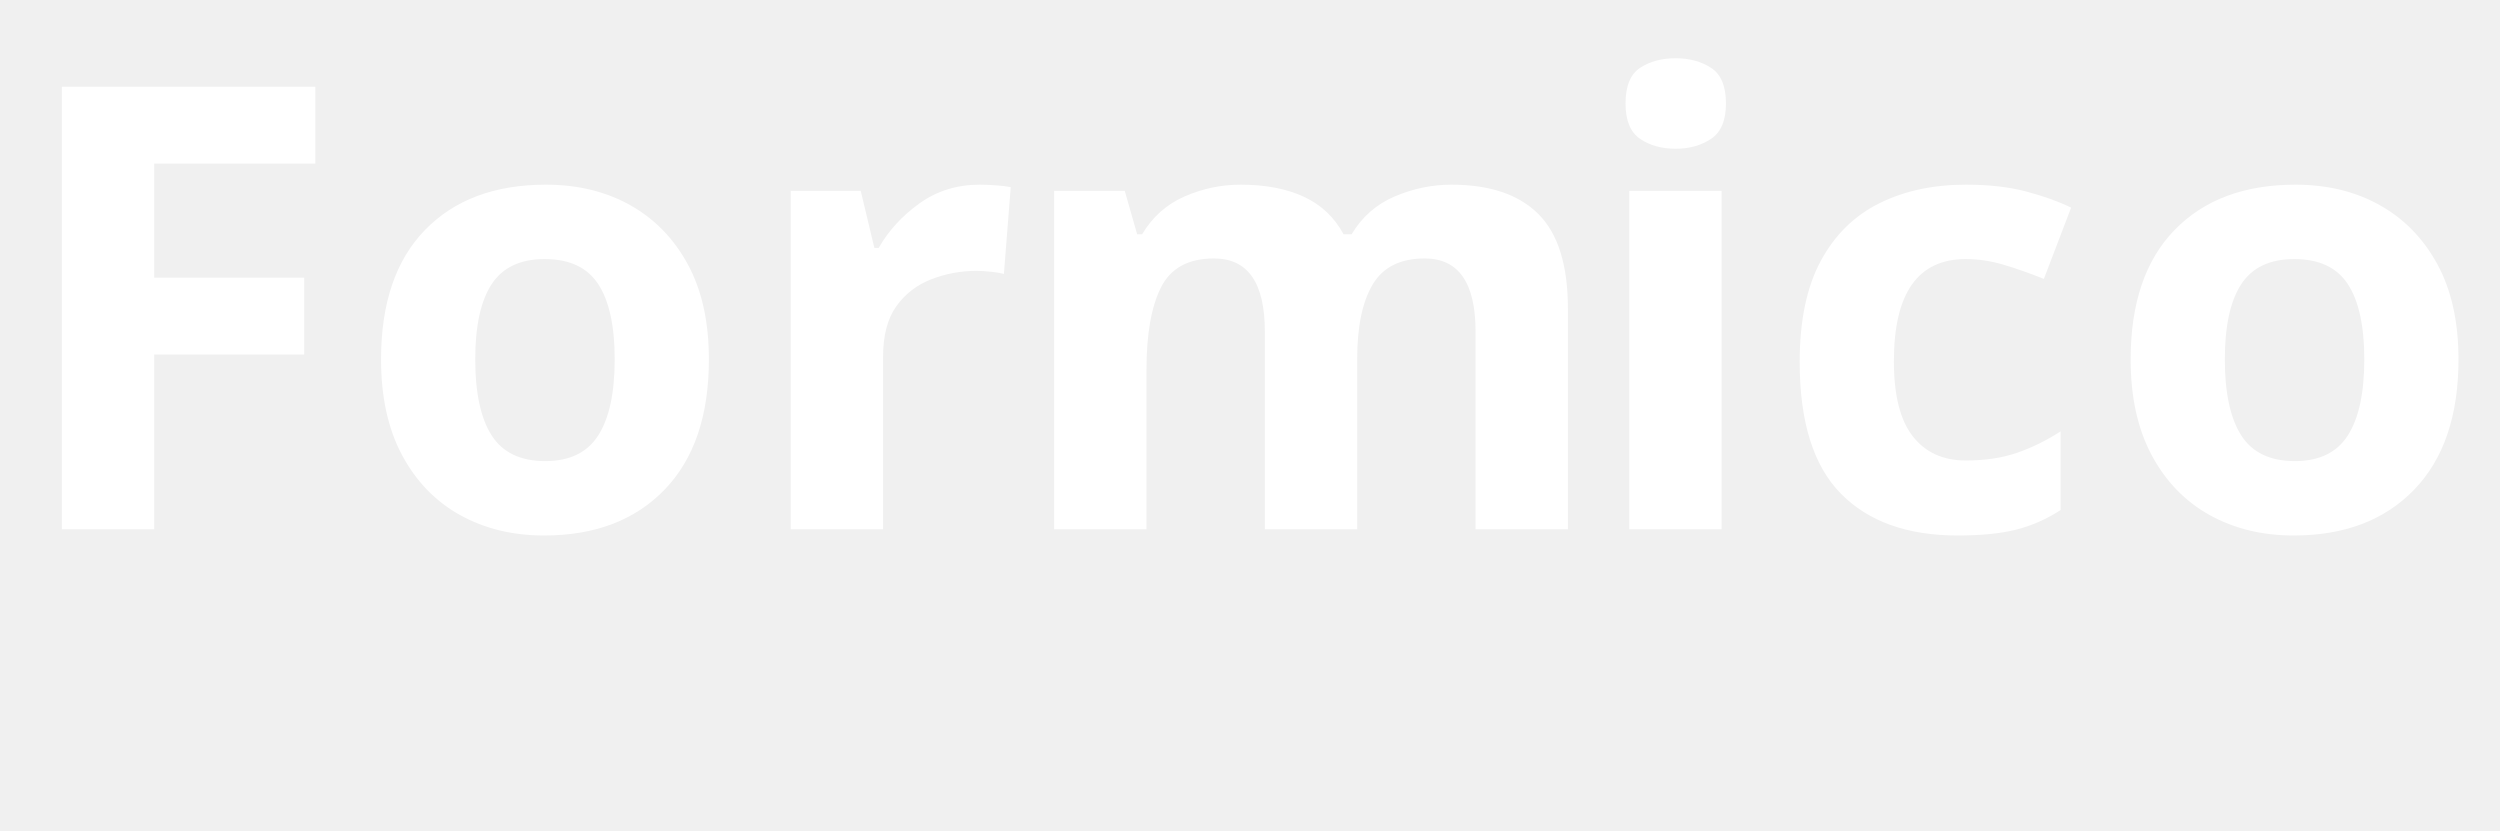
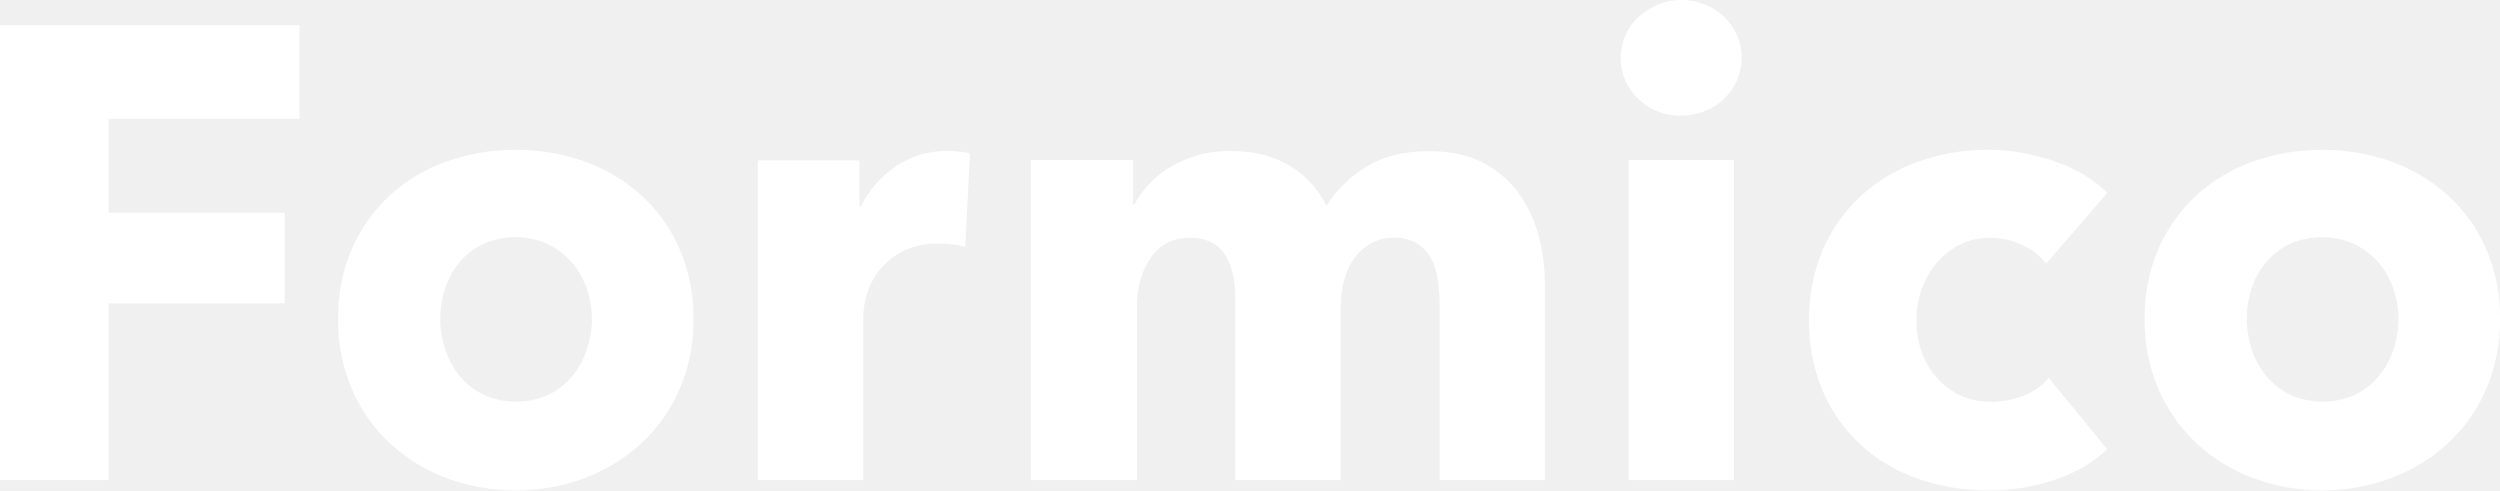
- <svg xmlns="http://www.w3.org/2000/svg" viewBox="0 0 1081.04 359.12">
+ <svg xmlns="http://www.w3.org/2000/svg" id="Layer_1" data-name="Layer 1" viewBox="0 0 984.4 193.09">
  <defs>
-     <style>.cls-1{font-size:268px;fill:#fff;font-family:AvenirNext-Bold, Avenir Next;font-weight:700;letter-spacing:-0.02em;}.cls-2{letter-spacing:0em;}.cls-3{letter-spacing:0.03em;}.cls-4{letter-spacing:0em;}.cls-5{letter-spacing:0.01em;}.cls-6{letter-spacing:0.02em;}</style>
+     <style>.cls-1{isolation:isolate}.cls-2{fill:#fff}</style>
  </defs>
-   <g id="Layer_2" data-name="Layer 2">
-     <g id="Layer_1-2" data-name="Layer 1">
-       <text class="cls-1" transform="translate(2.63 228.87)">F<tspan class="cls-2" x="150.08" y="0">o</tspan>
-         <tspan class="cls-3" x="318.38" y="0">r</tspan>
-         <tspan class="cls-4" x="432.28" y="0">m</tspan>
-         <tspan class="cls-5" x="680.98" y="0">i</tspan>
-         <tspan class="cls-6" x="763.52" y="0">co</tspan>
-       </text>
-     </g>
+   <g class="cls-1">
+     <path class="cls-2" d="M59.86 56.8v36.94h69.34v35.68H59.86V199H17.09V19.85H135V56.8z" transform="translate(-17.09 -9.98)" />
+   </g>
+   <g class="cls-1">
+     <path class="cls-2" d="M290.14 135.5a68.15 68.15 0 0 1-5.57 28 62.73 62.73 0 0 1-15.18 21.26 69.51 69.51 0 0 1-22.27 13.54 78.3 78.3 0 0 1-54 0 67.68 67.68 0 0 1-22.27-13.54 63.51 63.51 0 0 1-15.06-21.26 68.09 68.09 0 0 1-5.57-28 67.23 67.23 0 0 1 5.57-27.84 62.51 62.51 0 0 1 15.06-21 65.5 65.5 0 0 1 22.24-13.16 82.38 82.38 0 0 1 54 0 67.2 67.2 0 0 1 22.27 13.16 61.76 61.76 0 0 1 15.18 21 67.29 67.29 0 0 1 5.6 27.84zm-40 0a36 36 0 0 0-2-11.89 31.51 31.51 0 0 0-5.82-10.25 29.69 29.69 0 0 0-9.36-7.21 31.31 31.31 0 0 0-25.81 0 28.18 28.18 0 0 0-9.24 7.21 30.89 30.89 0 0 0-5.57 10.25 38.22 38.22 0 0 0 0 23.79 32.51 32.51 0 0 0 5.69 10.5 28 28 0 0 0 9.36 7.47 31.32 31.32 0 0 0 25.81 0 28 28 0 0 0 9.36-7.47 32.5 32.5 0 0 0 5.69-10.5 38.12 38.12 0 0 0 1.91-11.9z" transform="translate(-17.09 -9.98)" />
+   </g>
+   <g class="cls-1">
+     <path class="cls-2" d="M397.19 107.16a32.47 32.47 0 0 0-5.44-1q-2.66-.25-5.19-.25a29.65 29.65 0 0 0-14 3 28.63 28.63 0 0 0-9.11 7.32 27.73 27.73 0 0 0-4.93 9.34 31.24 31.24 0 0 0-1.52 8.83V199h-41.5V73.14h40v18.22h.51a41.07 41.07 0 0 1 13.67-15.8 35.19 35.19 0 0 1 20.5-6.12 47.93 47.93 0 0 1 4.93.25 19.23 19.23 0 0 1 3.92.76z" transform="translate(-17.09 -9.98)" />
+   </g>
+   <g class="cls-1">
+     <path class="cls-2" d="M583.95 199v-68.82a67.37 67.37 0 0 0-.76-10.25 24.52 24.52 0 0 0-2.78-8.48 16.06 16.06 0 0 0-5.44-5.69 16.69 16.69 0 0 0-9-2.15 18.07 18.07 0 0 0-9.24 2.28 20.53 20.53 0 0 0-6.58 6.07 26.57 26.57 0 0 0-3.92 8.73 41 41 0 0 0-1.23 10.25V199h-41.5v-71.85q0-10.88-4.3-17.21t-13.67-6.33q-9.87 0-15.31 7.85t-5.44 19.23V199H423V73h40.24v17.45h.51a44.1 44.1 0 0 1 5.69-7.85 36.14 36.14 0 0 1 8.22-6.71 46.16 46.16 0 0 1 10.76-4.68 45.58 45.58 0 0 1 13-1.77q13.67 0 23.16 5.57A38.18 38.18 0 0 1 539.41 91a48 48 0 0 1 16.2-15.69q9.87-5.82 24-5.82 12.91 0 21.64 4.68a40.3 40.3 0 0 1 14 12.15A50.53 50.53 0 0 1 623 103a71.75 71.75 0 0 1 2.4 18.09V199z" transform="translate(-17.09 -9.98)" />
+   </g>
+   <g class="cls-1">
+     <path class="cls-2" d="M702.88 32.75a21.46 21.46 0 0 1-1.9 9 22.71 22.71 0 0 1-12.65 12 24.63 24.63 0 0 1-9.24 1.77 23.24 23.24 0 0 1-17-6.71 21.72 21.72 0 0 1-6.83-16.07 22.12 22.12 0 0 1 1.82-8.74 20.66 20.66 0 0 1 5.06-7.21 27.32 27.32 0 0 1 7.59-4.93 22.93 22.93 0 0 1 9.36-1.9 24.72 24.72 0 0 1 9.24 1.77 22.71 22.71 0 0 1 12.65 12 21.47 21.47 0 0 1 1.9 9.02zM658.34 199V73h41.5v126z" transform="translate(-17.09 -9.98)" />
+   </g>
+   <g class="cls-1">
+     <path class="cls-2" d="M822.83 113.73a25.24 25.24 0 0 0-9.62-7.34 29.51 29.51 0 0 0-12.4-2.78 26.22 26.22 0 0 0-11.89 2.66 28.9 28.9 0 0 0-9.11 7.09 33.32 33.32 0 0 0-5.95 10.25 35.46 35.46 0 0 0-2.15 12.4 37.39 37.39 0 0 0 2 12.4 30.17 30.17 0 0 0 5.95 10.25 28.22 28.22 0 0 0 9.36 7 28.74 28.74 0 0 0 12.27 2.53 34.38 34.38 0 0 0 12.53-2.4 24 24 0 0 0 10-7l23 28.09q-7.85 7.59-20.25 11.89a79.79 79.79 0 0 1-26.32 4.3 83.4 83.4 0 0 1-27.88-4.55 64.73 64.73 0 0 1-22.49-13.29 62.35 62.35 0 0 1-15-21.13 68.86 68.86 0 0 1-5.43-28.1 68.24 68.24 0 0 1 5.47-27.84 62.39 62.39 0 0 1 15-21.13 66.37 66.37 0 0 1 22.49-13.41 80.61 80.61 0 0 1 27.62-4.68 73 73 0 0 1 13.54 1.27 91.36 91.36 0 0 1 12.91 3.42 59.07 59.07 0 0 1 11.39 5.31 48.09 48.09 0 0 1 9 7zm178.66 21.77a68.15 68.15 0 0 1-5.57 28 62.74 62.74 0 0 1-15.18 21.26 69.52 69.52 0 0 1-22.27 13.54 78.3 78.3 0 0 1-54 0 67.67 67.67 0 0 1-22.27-13.54 63.52 63.52 0 0 1-15.06-21.26 68.09 68.09 0 0 1-5.57-28 67.23 67.23 0 0 1 5.57-27.84 62.52 62.52 0 0 1 15.06-21 65.49 65.49 0 0 1 22.24-13.16 82.38 82.38 0 0 1 54 0 67.21 67.21 0 0 1 22.27 13.16 61.76 61.76 0 0 1 15.18 21 67.29 67.29 0 0 1 5.6 27.84zm-40 0a36 36 0 0 0-2-11.89 31.53 31.53 0 0 0-5.82-10.25 29.68 29.68 0 0 0-9.36-7.21 31.31 31.31 0 0 0-25.81 0 28.18 28.18 0 0 0-9.24 7.21 30.87 30.87 0 0 0-5.57 10.25 38.21 38.21 0 0 0 0 23.79 32.5 32.5 0 0 0 5.69 10.5 28 28 0 0 0 9.36 7.47 31.32 31.32 0 0 0 25.81 0 28 28 0 0 0 9.36-7.47 32.5 32.5 0 0 0 5.69-10.5 38.14 38.14 0 0 0 1.91-11.9z" transform="translate(-17.09 -9.98)" />
  </g>
</svg>
